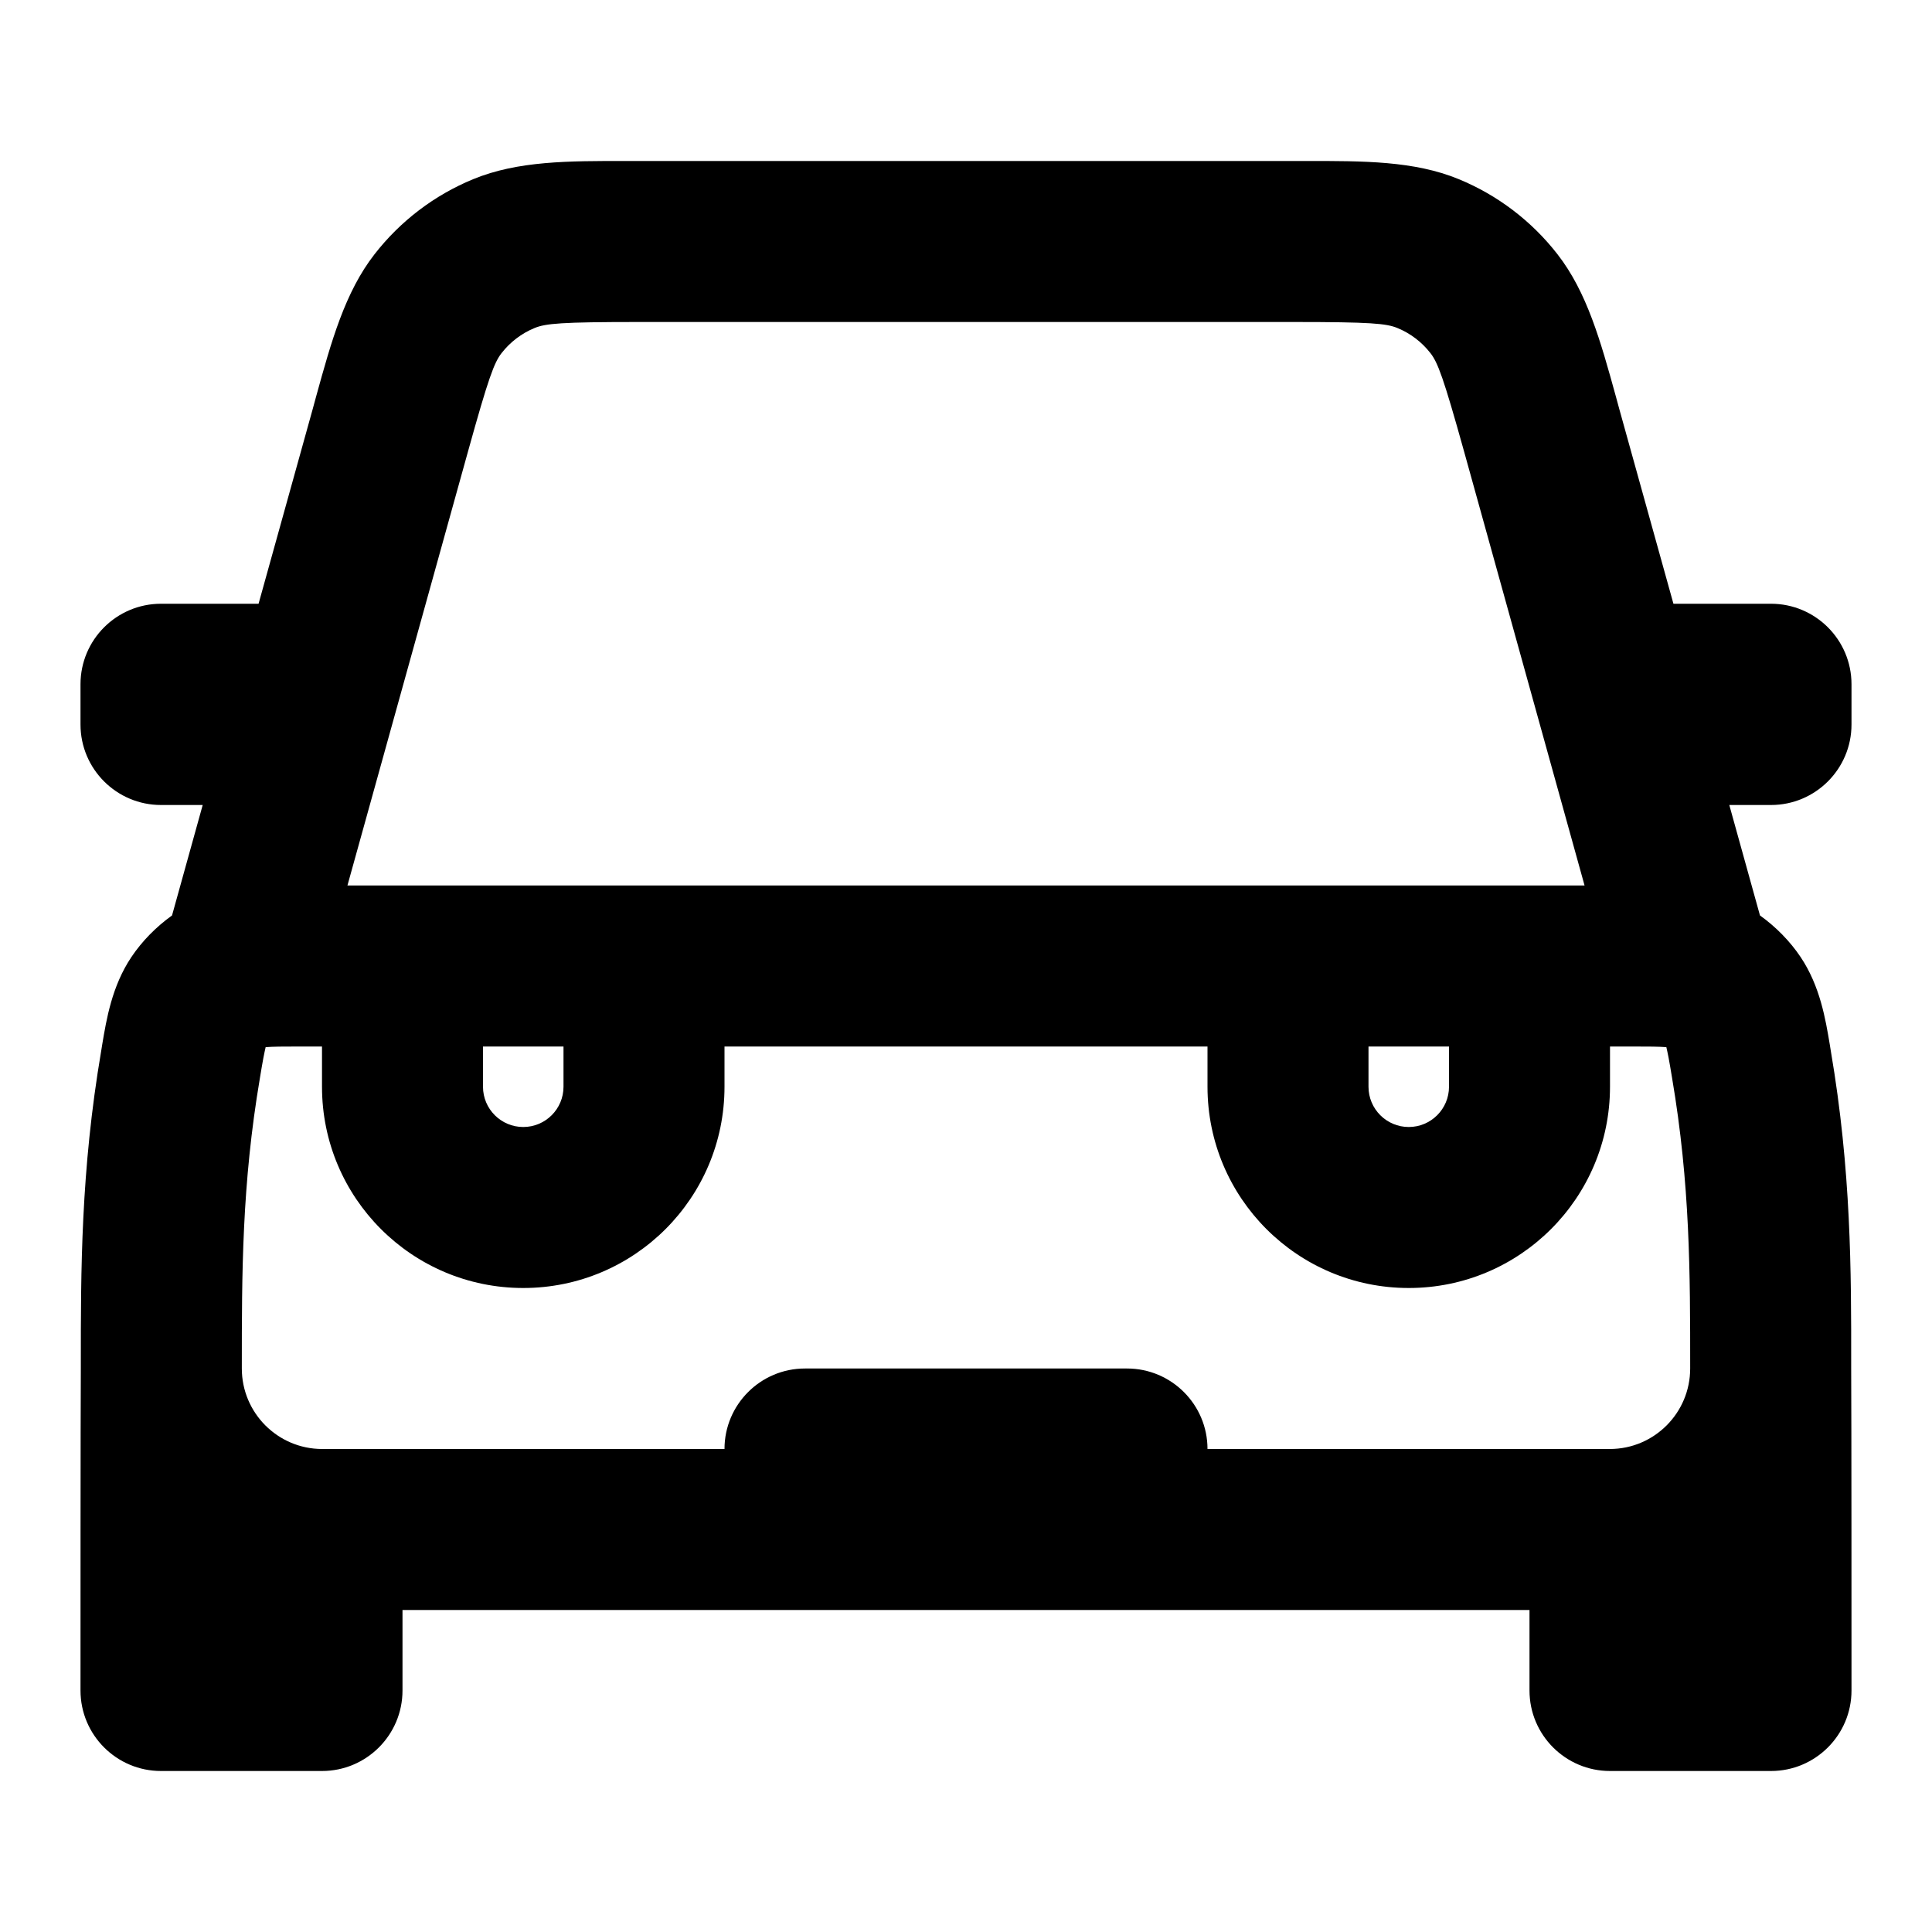
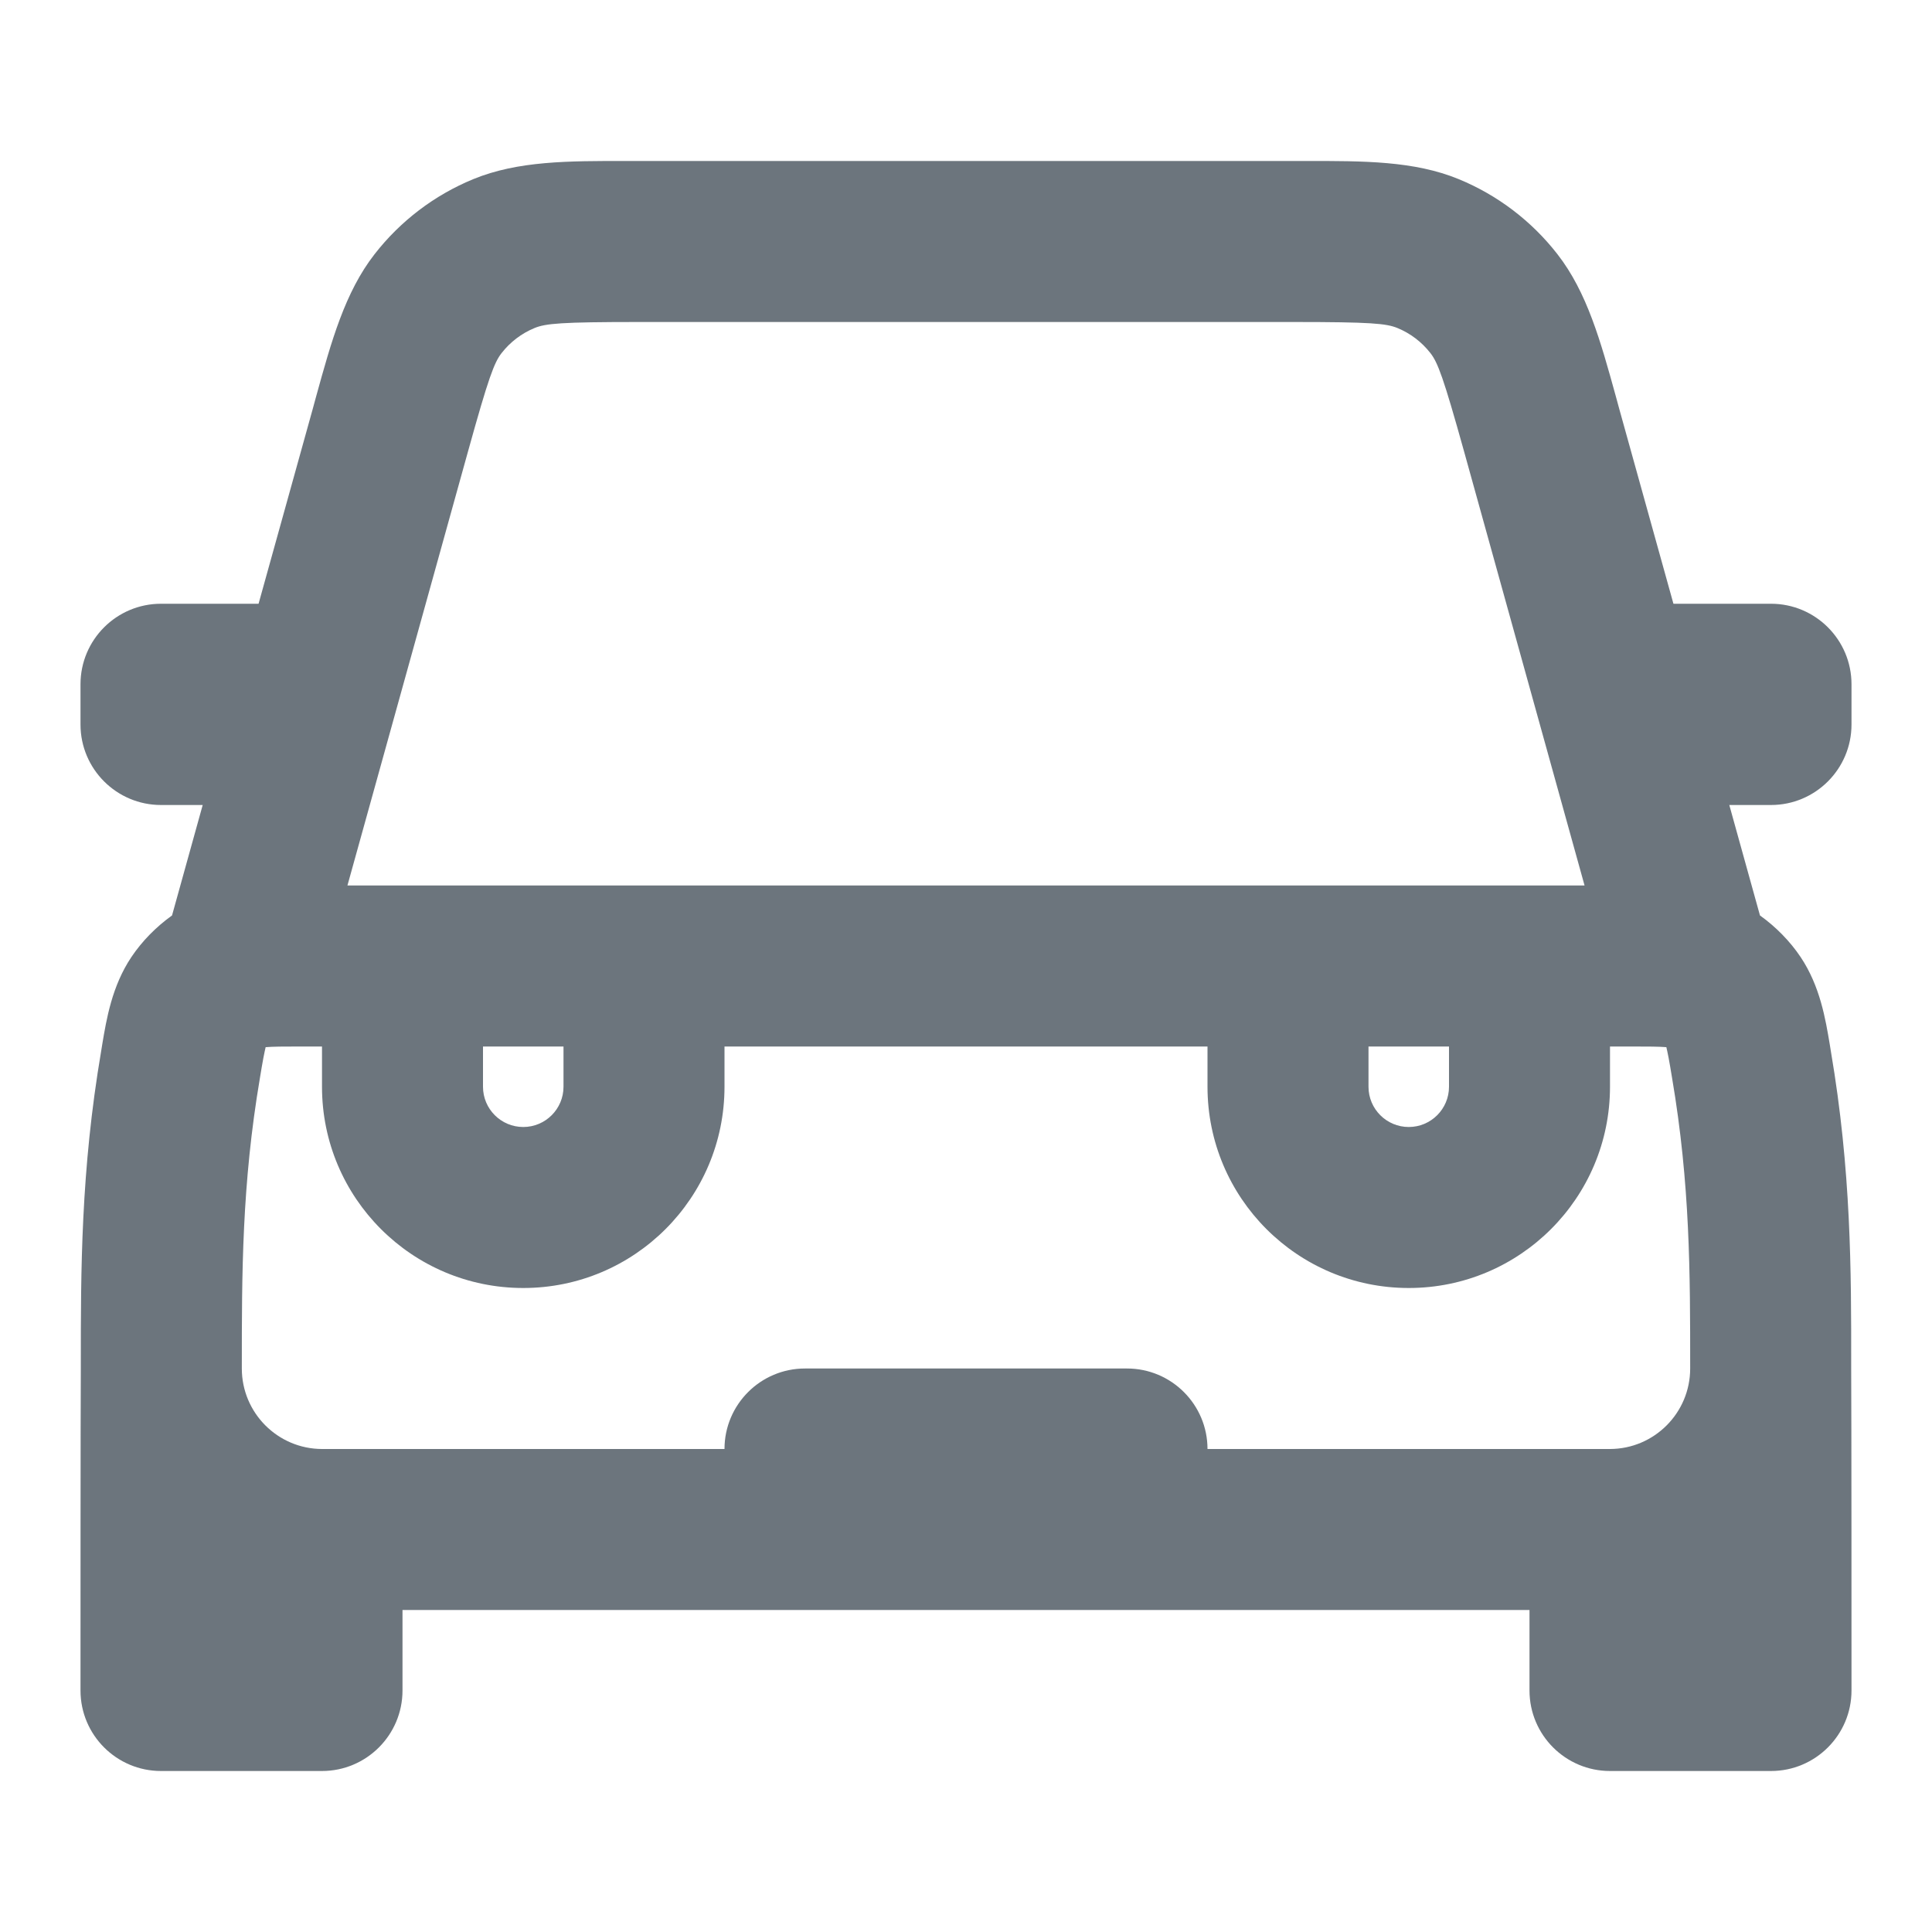
<svg xmlns="http://www.w3.org/2000/svg" width="24" height="24" viewBox="0 0 24 24" fill="none">
-   <path fill-rule="evenodd" clip-rule="evenodd" d="M7.932 2L7.779 2C7.062 1.999 6.433 1.998 5.88 2.225C5.396 2.424 4.973 2.746 4.652 3.159C4.285 3.631 4.117 4.237 3.926 4.929L3.886 5.076L3.212 7.5H2C1.448 7.5 1 7.948 1 8.5V9C1 9.552 1.448 10 2 10H2.518L2.137 11.372C1.939 11.514 1.764 11.692 1.632 11.889C1.39 12.251 1.323 12.659 1.27 12.974L1.257 13.055C1.003 14.546 1.004 15.788 1.004 16.948L1.004 16.993C1 17.582 1 20.415 1 20.997V21C1 21.552 1.448 22 2 22H4C4.552 22 5 21.552 5 21V20H9H12H15H19V21C19 21.552 19.448 22 20 22H22C22.552 22 23 21.552 23 21V20.997C23 20.415 23 17.582 22.996 16.993L22.996 16.948C22.997 15.788 22.997 14.546 22.743 13.055L22.73 12.974C22.677 12.659 22.61 12.251 22.368 11.889C22.236 11.692 22.061 11.514 21.863 11.372L21.482 10H22C22.552 10 23 9.552 23 9V8.5C23 7.948 22.552 7.5 22 7.5H20.788L20.114 5.076L20.074 4.929C19.883 4.237 19.715 3.631 19.348 3.159C19.027 2.746 18.604 2.424 18.12 2.225C17.567 1.998 16.938 1.999 16.221 2L16.068 2H7.932ZM4.316 11H5H8H12H16H19H19.684L18.188 5.611C17.93 4.685 17.861 4.504 17.769 4.386C17.662 4.249 17.521 4.141 17.36 4.075C17.222 4.018 17.029 4 16.068 4H7.932C6.971 4 6.778 4.018 6.64 4.075C6.479 4.141 6.338 4.249 6.231 4.386C6.139 4.504 6.07 4.685 5.813 5.611L4.316 11ZM6 13H7V13.5C7 13.776 6.776 14 6.5 14C6.224 14 6 13.776 6 13.5V13ZM4 13.5V13H3.749C3.511 13 3.391 13.001 3.304 13.008L3.3 13.008C3.293 13.037 3.284 13.079 3.272 13.141C3.259 13.209 3.246 13.287 3.229 13.39C3.004 14.715 3.004 15.813 3.004 16.991V16.991V16.995V16.997V17C3.004 17.551 3.45 17.999 4.001 18H9C9 17.448 9.448 17 10 17H14C14.552 17 15 17.448 15 18H19.999C20.55 17.999 20.996 17.551 20.996 17V16.997V16.995V16.991C20.996 15.813 20.996 14.715 20.771 13.39C20.754 13.287 20.741 13.209 20.728 13.141C20.716 13.079 20.707 13.037 20.7 13.008L20.696 13.008C20.609 13.001 20.489 13 20.251 13H20V13.5C20 14.881 18.881 16 17.5 16C16.119 16 15 14.881 15 13.5V13H12H9V13.5C9 14.881 7.881 16 6.5 16C5.119 16 4 14.881 4 13.5ZM18 13H17V13.5C17 13.776 17.224 14 17.5 14C17.776 14 18 13.776 18 13.5V13Z" fill="currentColor" />
+   <path fill-rule="evenodd" clip-rule="evenodd" d="M7.932 2L7.779 2C7.062 1.999 6.433 1.998 5.88 2.225C5.396 2.424 4.973 2.746 4.652 3.159C4.285 3.631 4.117 4.237 3.926 4.929L3.886 5.076L3.212 7.5H2C1.448 7.5 1 7.948 1 8.5V9C1 9.552 1.448 10 2 10H2.518L2.137 11.372C1.939 11.514 1.764 11.692 1.632 11.889C1.39 12.251 1.323 12.659 1.27 12.974L1.257 13.055C1.003 14.546 1.004 15.788 1.004 16.948L1.004 16.993C1 17.582 1 20.415 1 20.997V21C1 21.552 1.448 22 2 22H4C4.552 22 5 21.552 5 21V20H9H12H15H19V21C19 21.552 19.448 22 20 22H22C22.552 22 23 21.552 23 21V20.997C23 20.415 23 17.582 22.996 16.993L22.996 16.948C22.997 15.788 22.997 14.546 22.743 13.055L22.73 12.974C22.677 12.659 22.61 12.251 22.368 11.889C22.236 11.692 22.061 11.514 21.863 11.372L21.482 10H22C22.552 10 23 9.552 23 9V8.5C23 7.948 22.552 7.5 22 7.5H20.788L20.114 5.076L20.074 4.929C19.883 4.237 19.715 3.631 19.348 3.159C19.027 2.746 18.604 2.424 18.12 2.225C17.567 1.998 16.938 1.999 16.221 2L16.068 2H7.932ZM4.316 11H5H8H12H16H19H19.684L18.188 5.611C17.93 4.685 17.861 4.504 17.769 4.386C17.662 4.249 17.521 4.141 17.36 4.075C17.222 4.018 17.029 4 16.068 4H7.932C6.971 4 6.778 4.018 6.64 4.075C6.479 4.141 6.338 4.249 6.231 4.386C6.139 4.504 6.07 4.685 5.813 5.611L4.316 11ZM6 13H7V13.5C7 13.776 6.776 14 6.5 14C6.224 14 6 13.776 6 13.5V13ZM4 13.5V13H3.749C3.511 13 3.391 13.001 3.304 13.008L3.3 13.008C3.293 13.037 3.284 13.079 3.272 13.141C3.259 13.209 3.246 13.287 3.229 13.39C3.004 14.715 3.004 15.813 3.004 16.991V16.991V16.995V16.997V17C3.004 17.551 3.45 17.999 4.001 18H9C9 17.448 9.448 17 10 17H14C14.552 17 15 17.448 15 18H19.999C20.55 17.999 20.996 17.551 20.996 17V16.997V16.995V16.991C20.996 15.813 20.996 14.715 20.771 13.39C20.754 13.287 20.741 13.209 20.728 13.141C20.716 13.079 20.707 13.037 20.7 13.008L20.696 13.008C20.609 13.001 20.489 13 20.251 13H20V13.5C20 14.881 18.881 16 17.5 16C16.119 16 15 14.881 15 13.5V13H12H9V13.5C9 14.881 7.881 16 6.5 16C5.119 16 4 14.881 4 13.5ZM18 13H17V13.5C17 13.776 17.224 14 17.5 14C17.776 14 18 13.776 18 13.5V13Z" fill="#6c757d" />
</svg>
